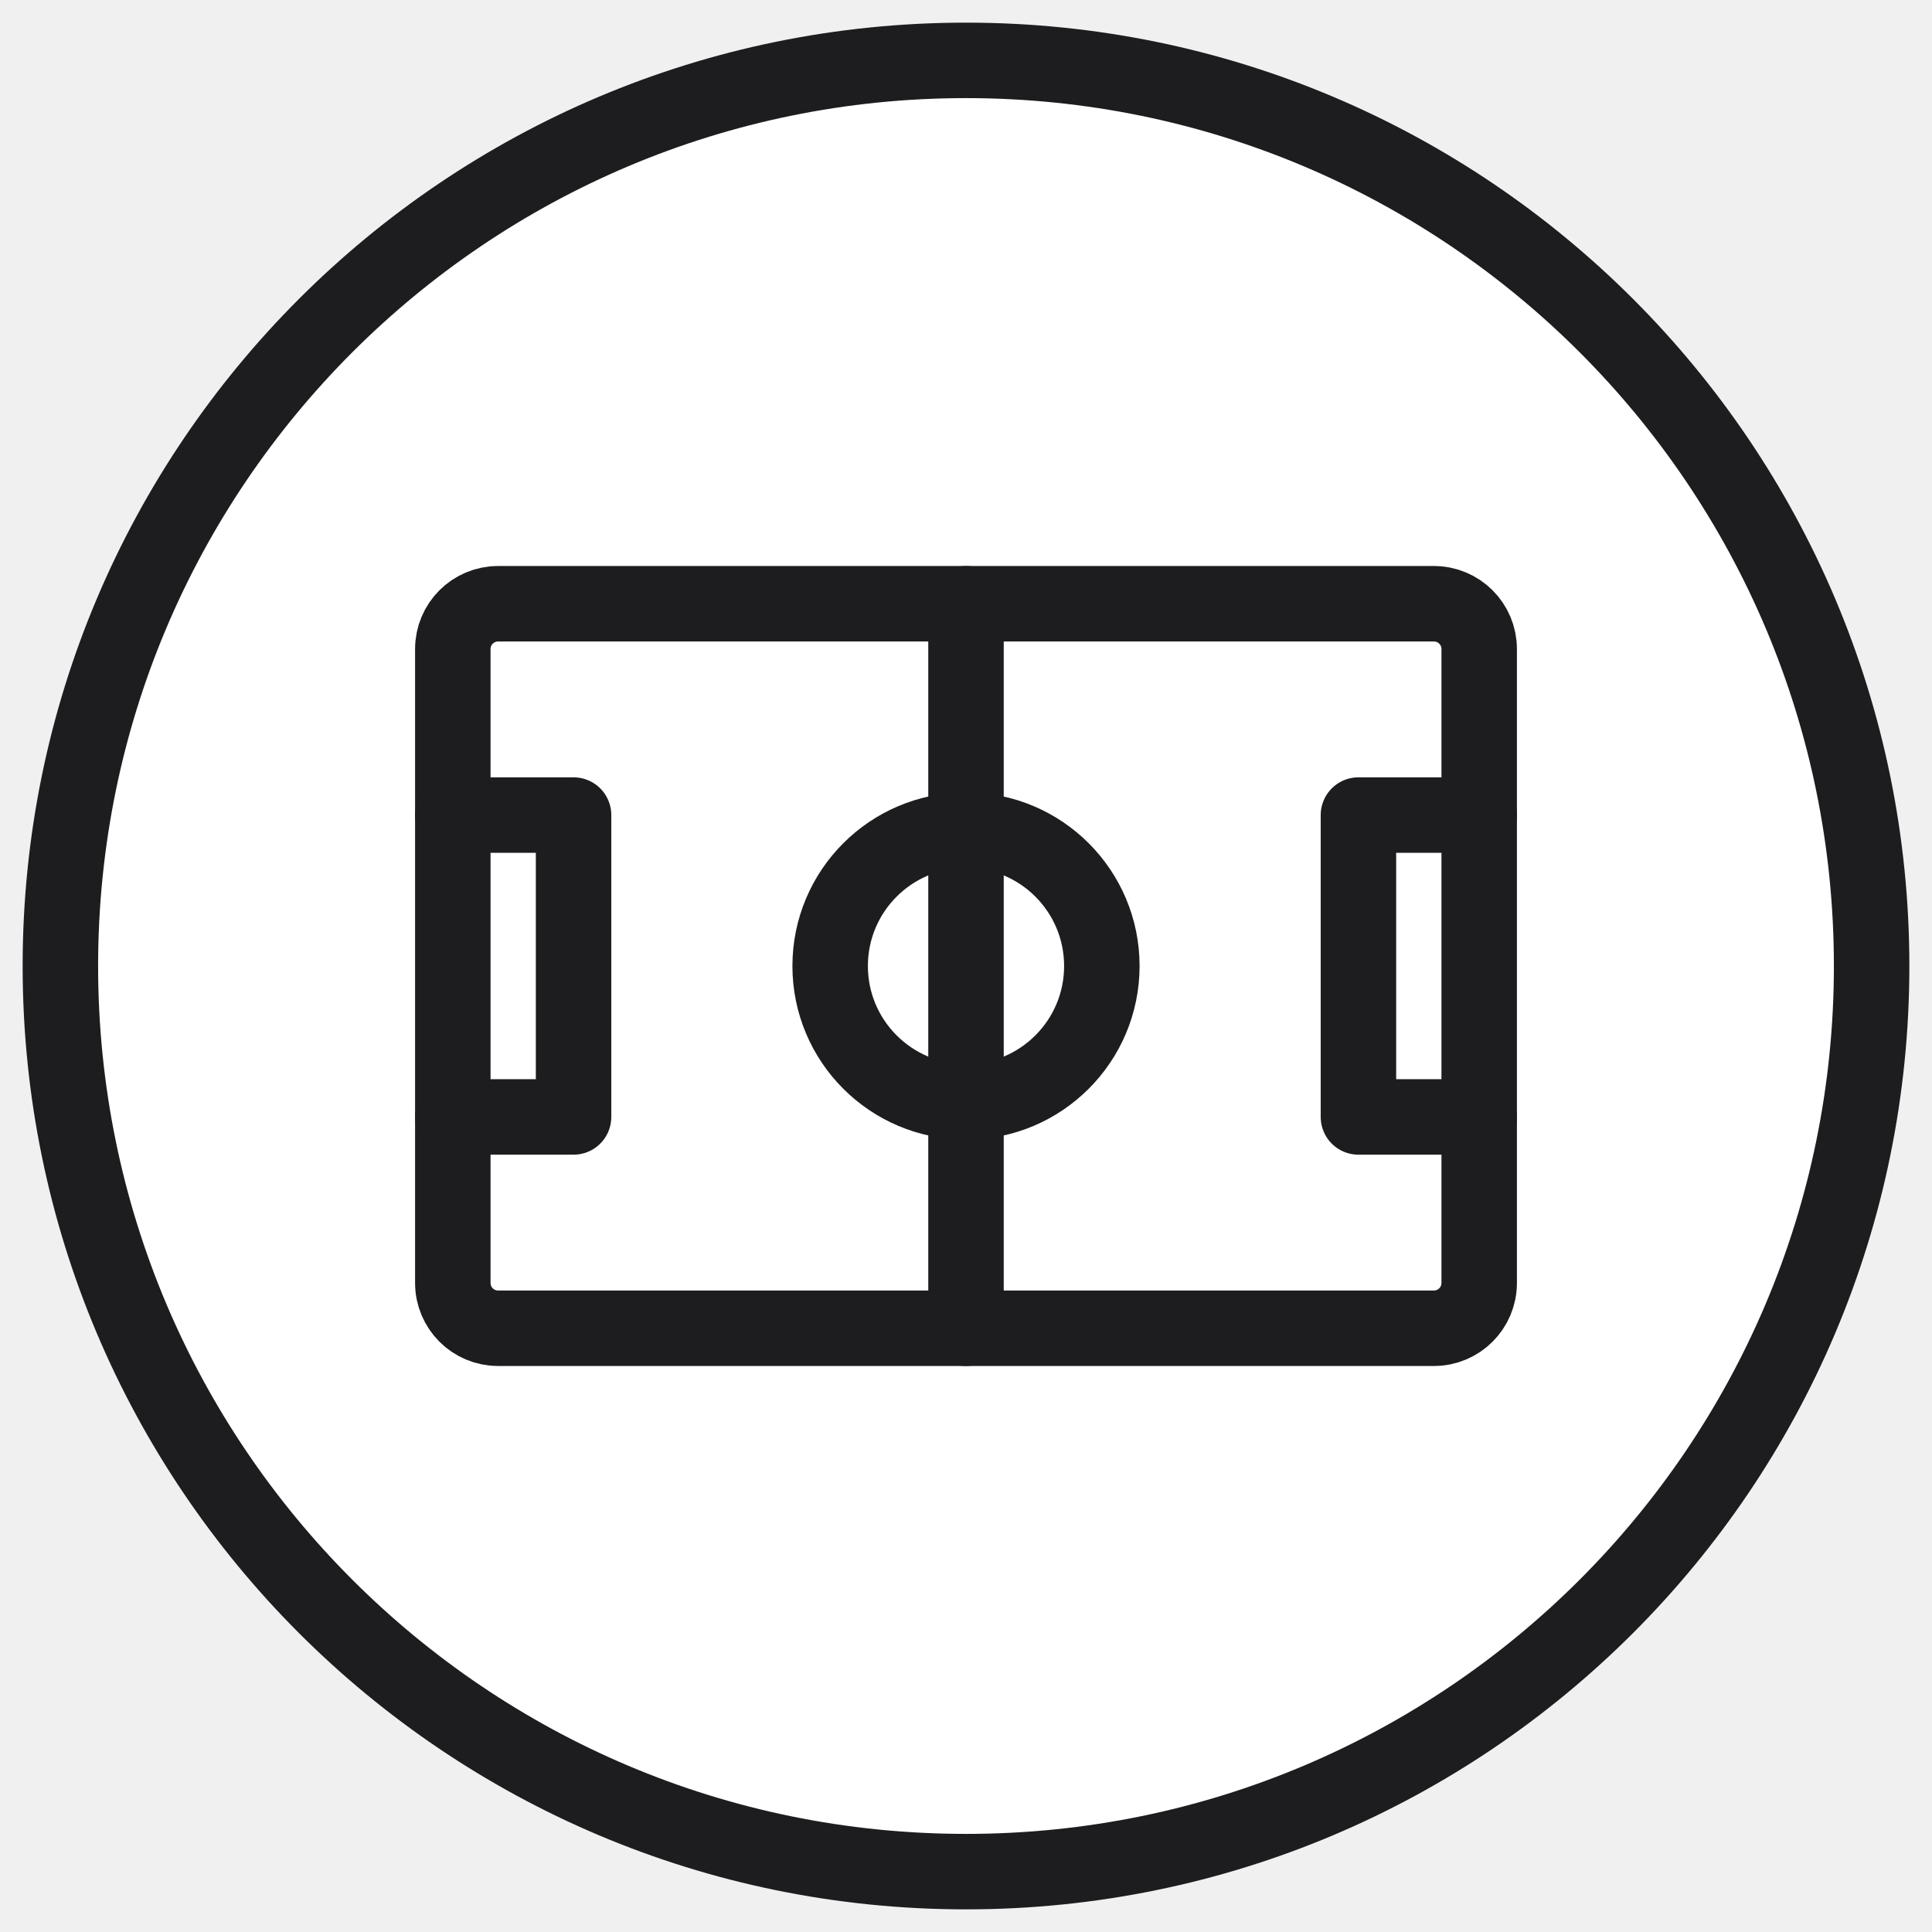
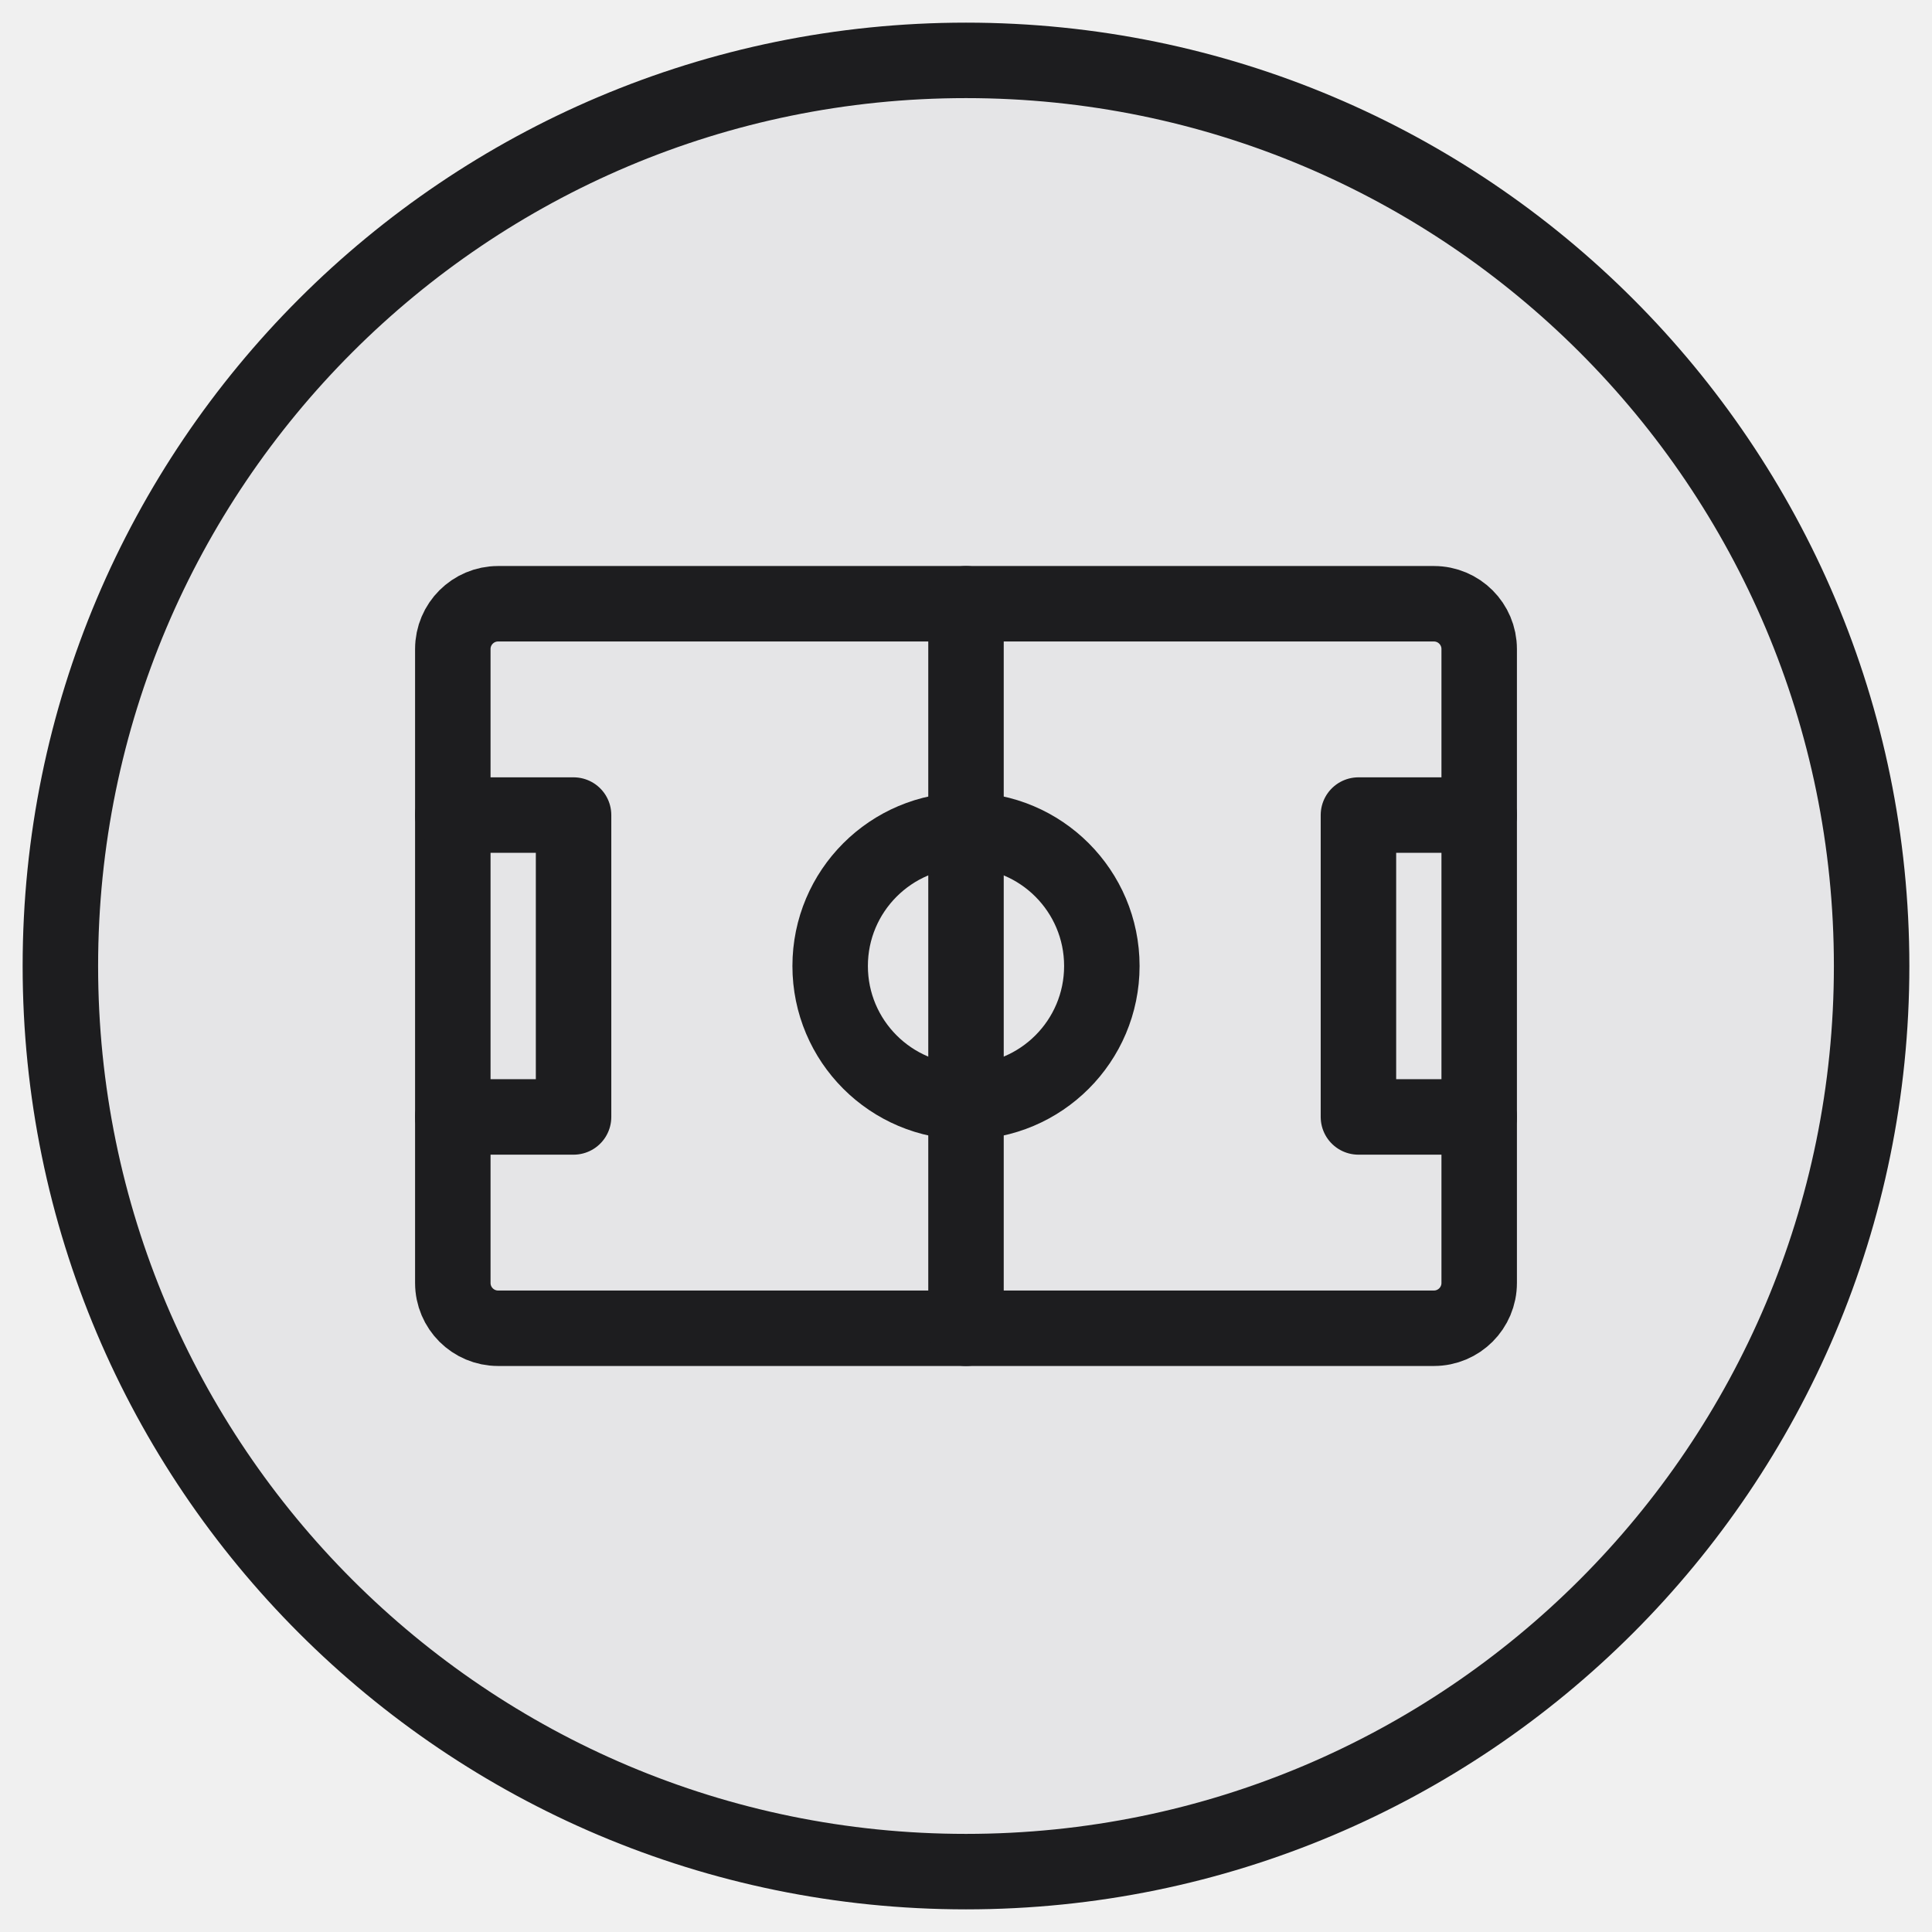
<svg xmlns="http://www.w3.org/2000/svg" viewBox="0 0 64 64">
-   <circle cx="32" cy="32" r="30" fill="#ffffff" stroke="#1d1d1f" stroke-width="2.5" />
+   <circle cx="32" cy="32" r="30" fill="#e5e5e7" stroke="#1d1d1f" stroke-width="2.5" />
  <g fill="none" stroke="#1d1d1f" stroke-width="2.5" stroke-linecap="round" stroke-linejoin="round">
    <rect x="15" y="20" width="34" height="24" rx="1.5" />
    <path d="M32 20v24" />
    <circle cx="32" cy="32" r="4.5" />
    <path d="M15 27h4v10h-4M49 27h-4v10h4" />
  </g>
</svg>
